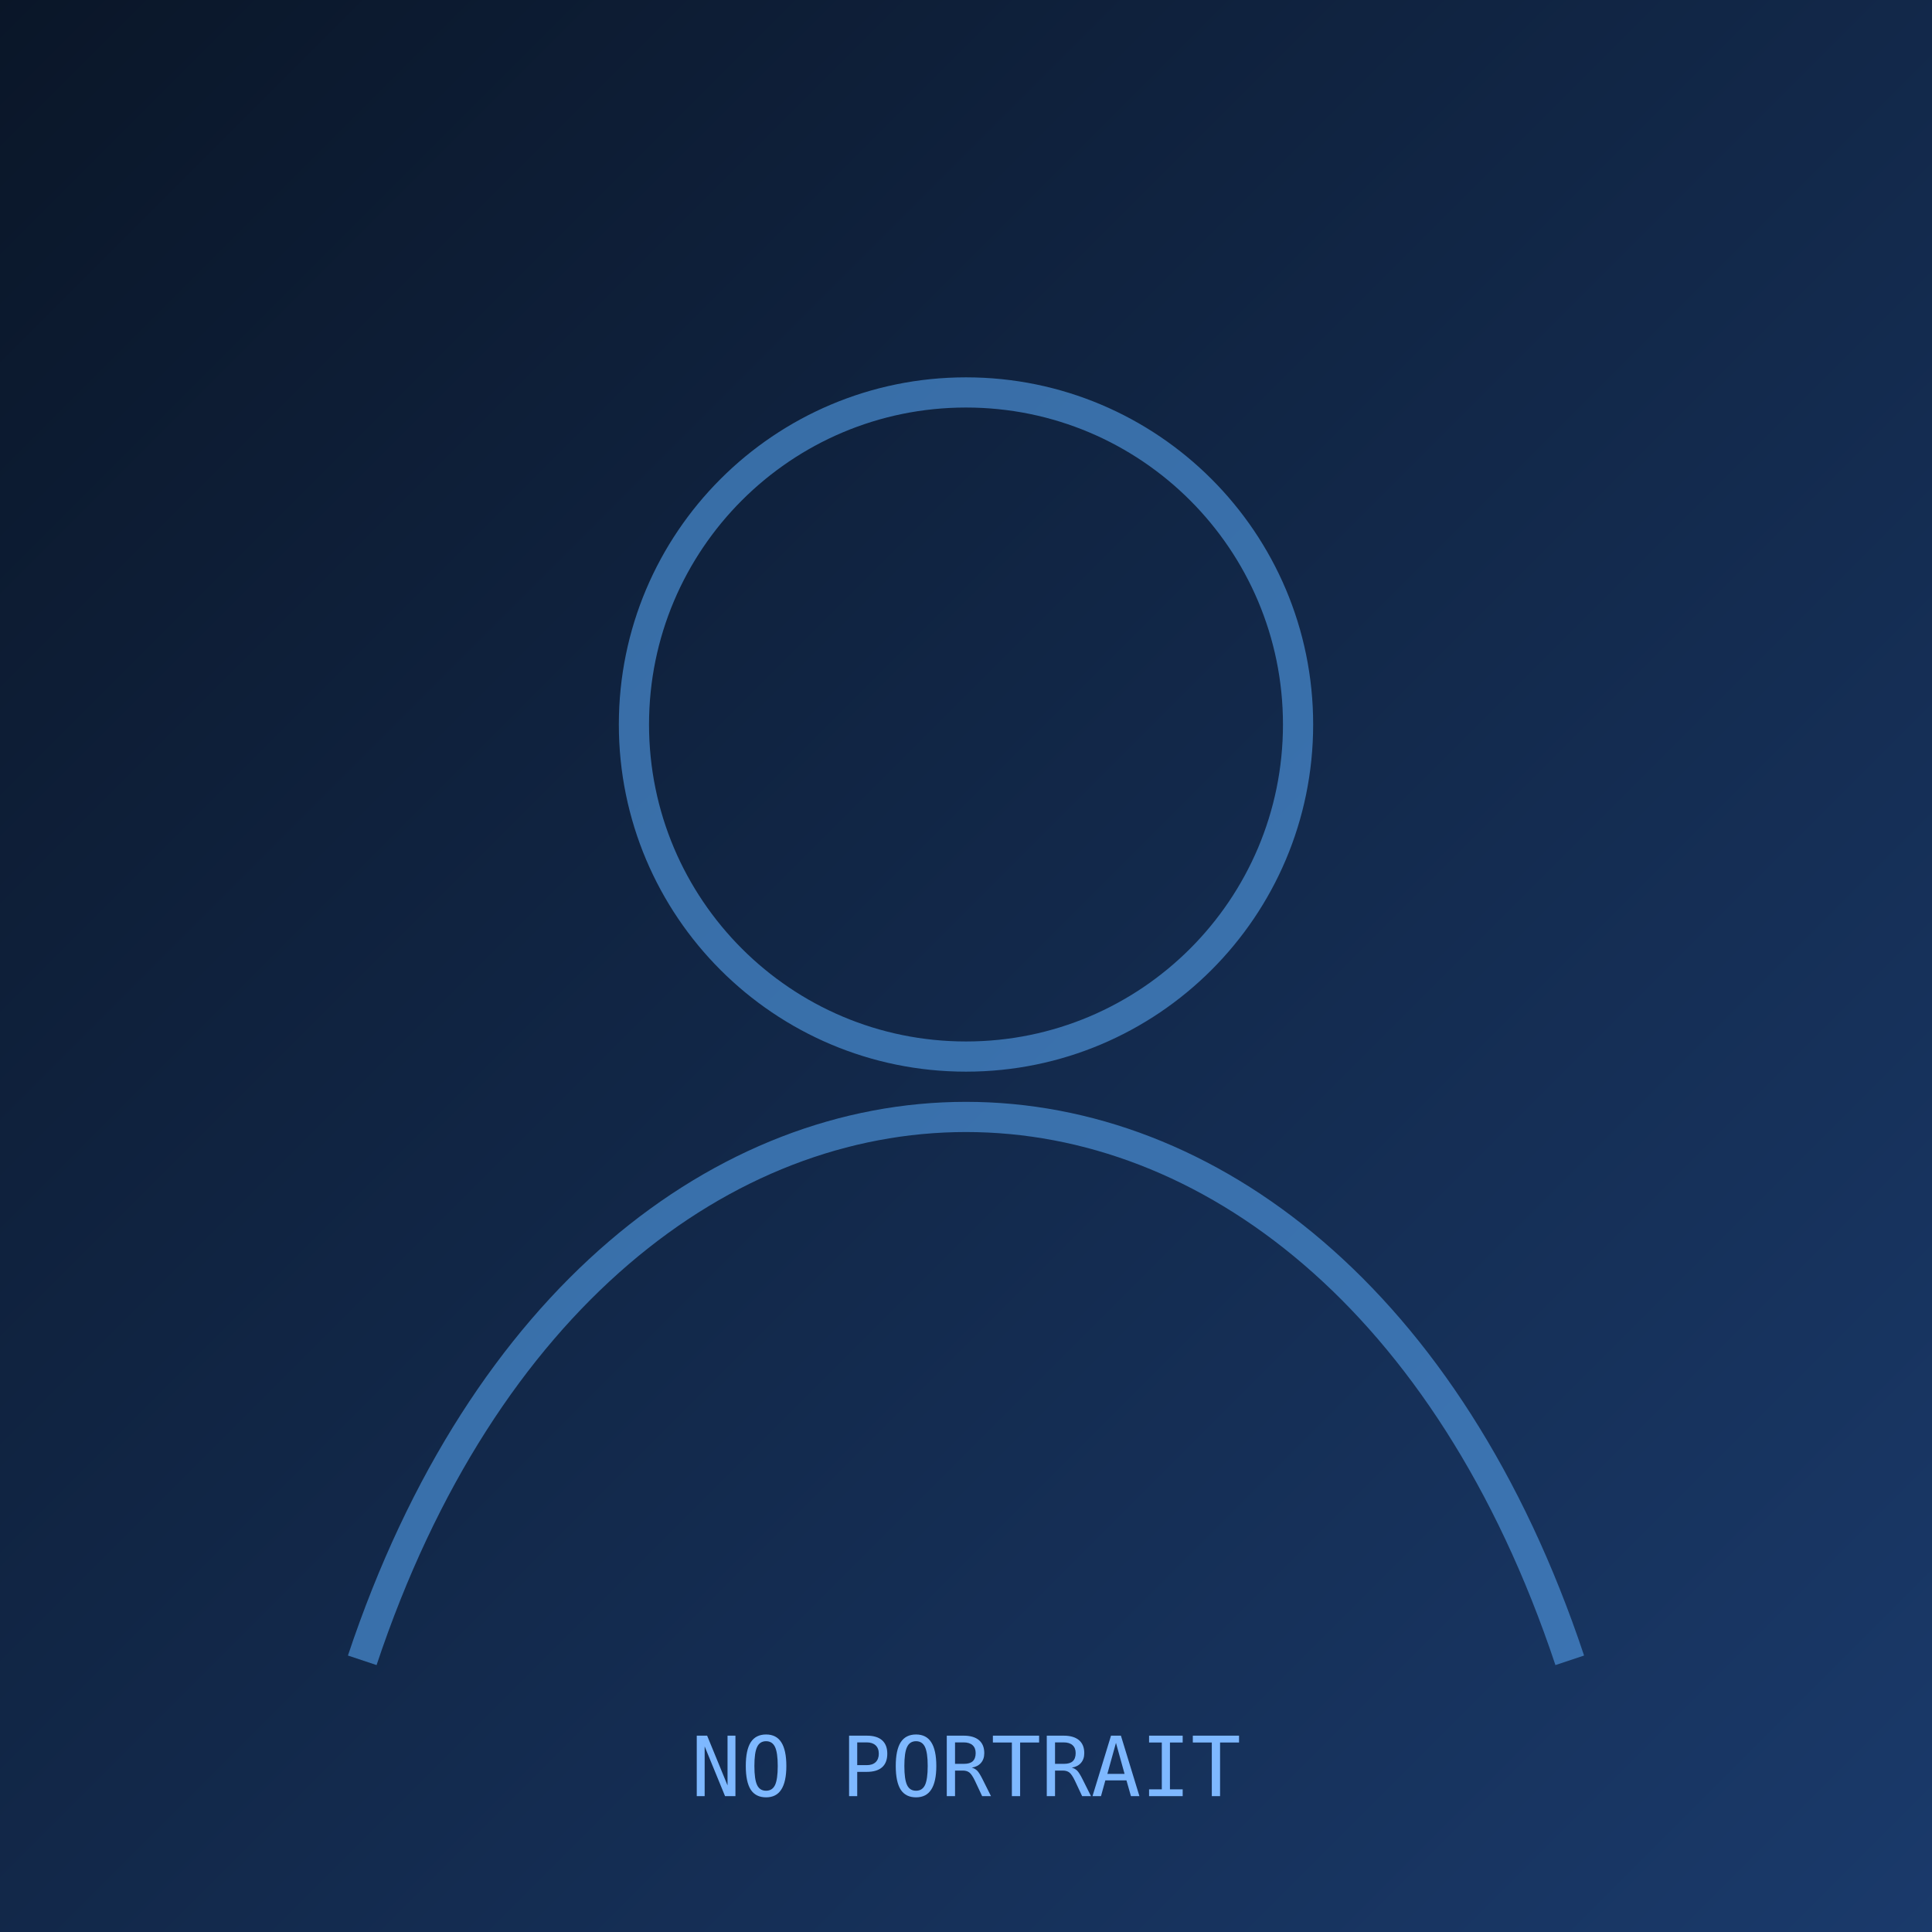
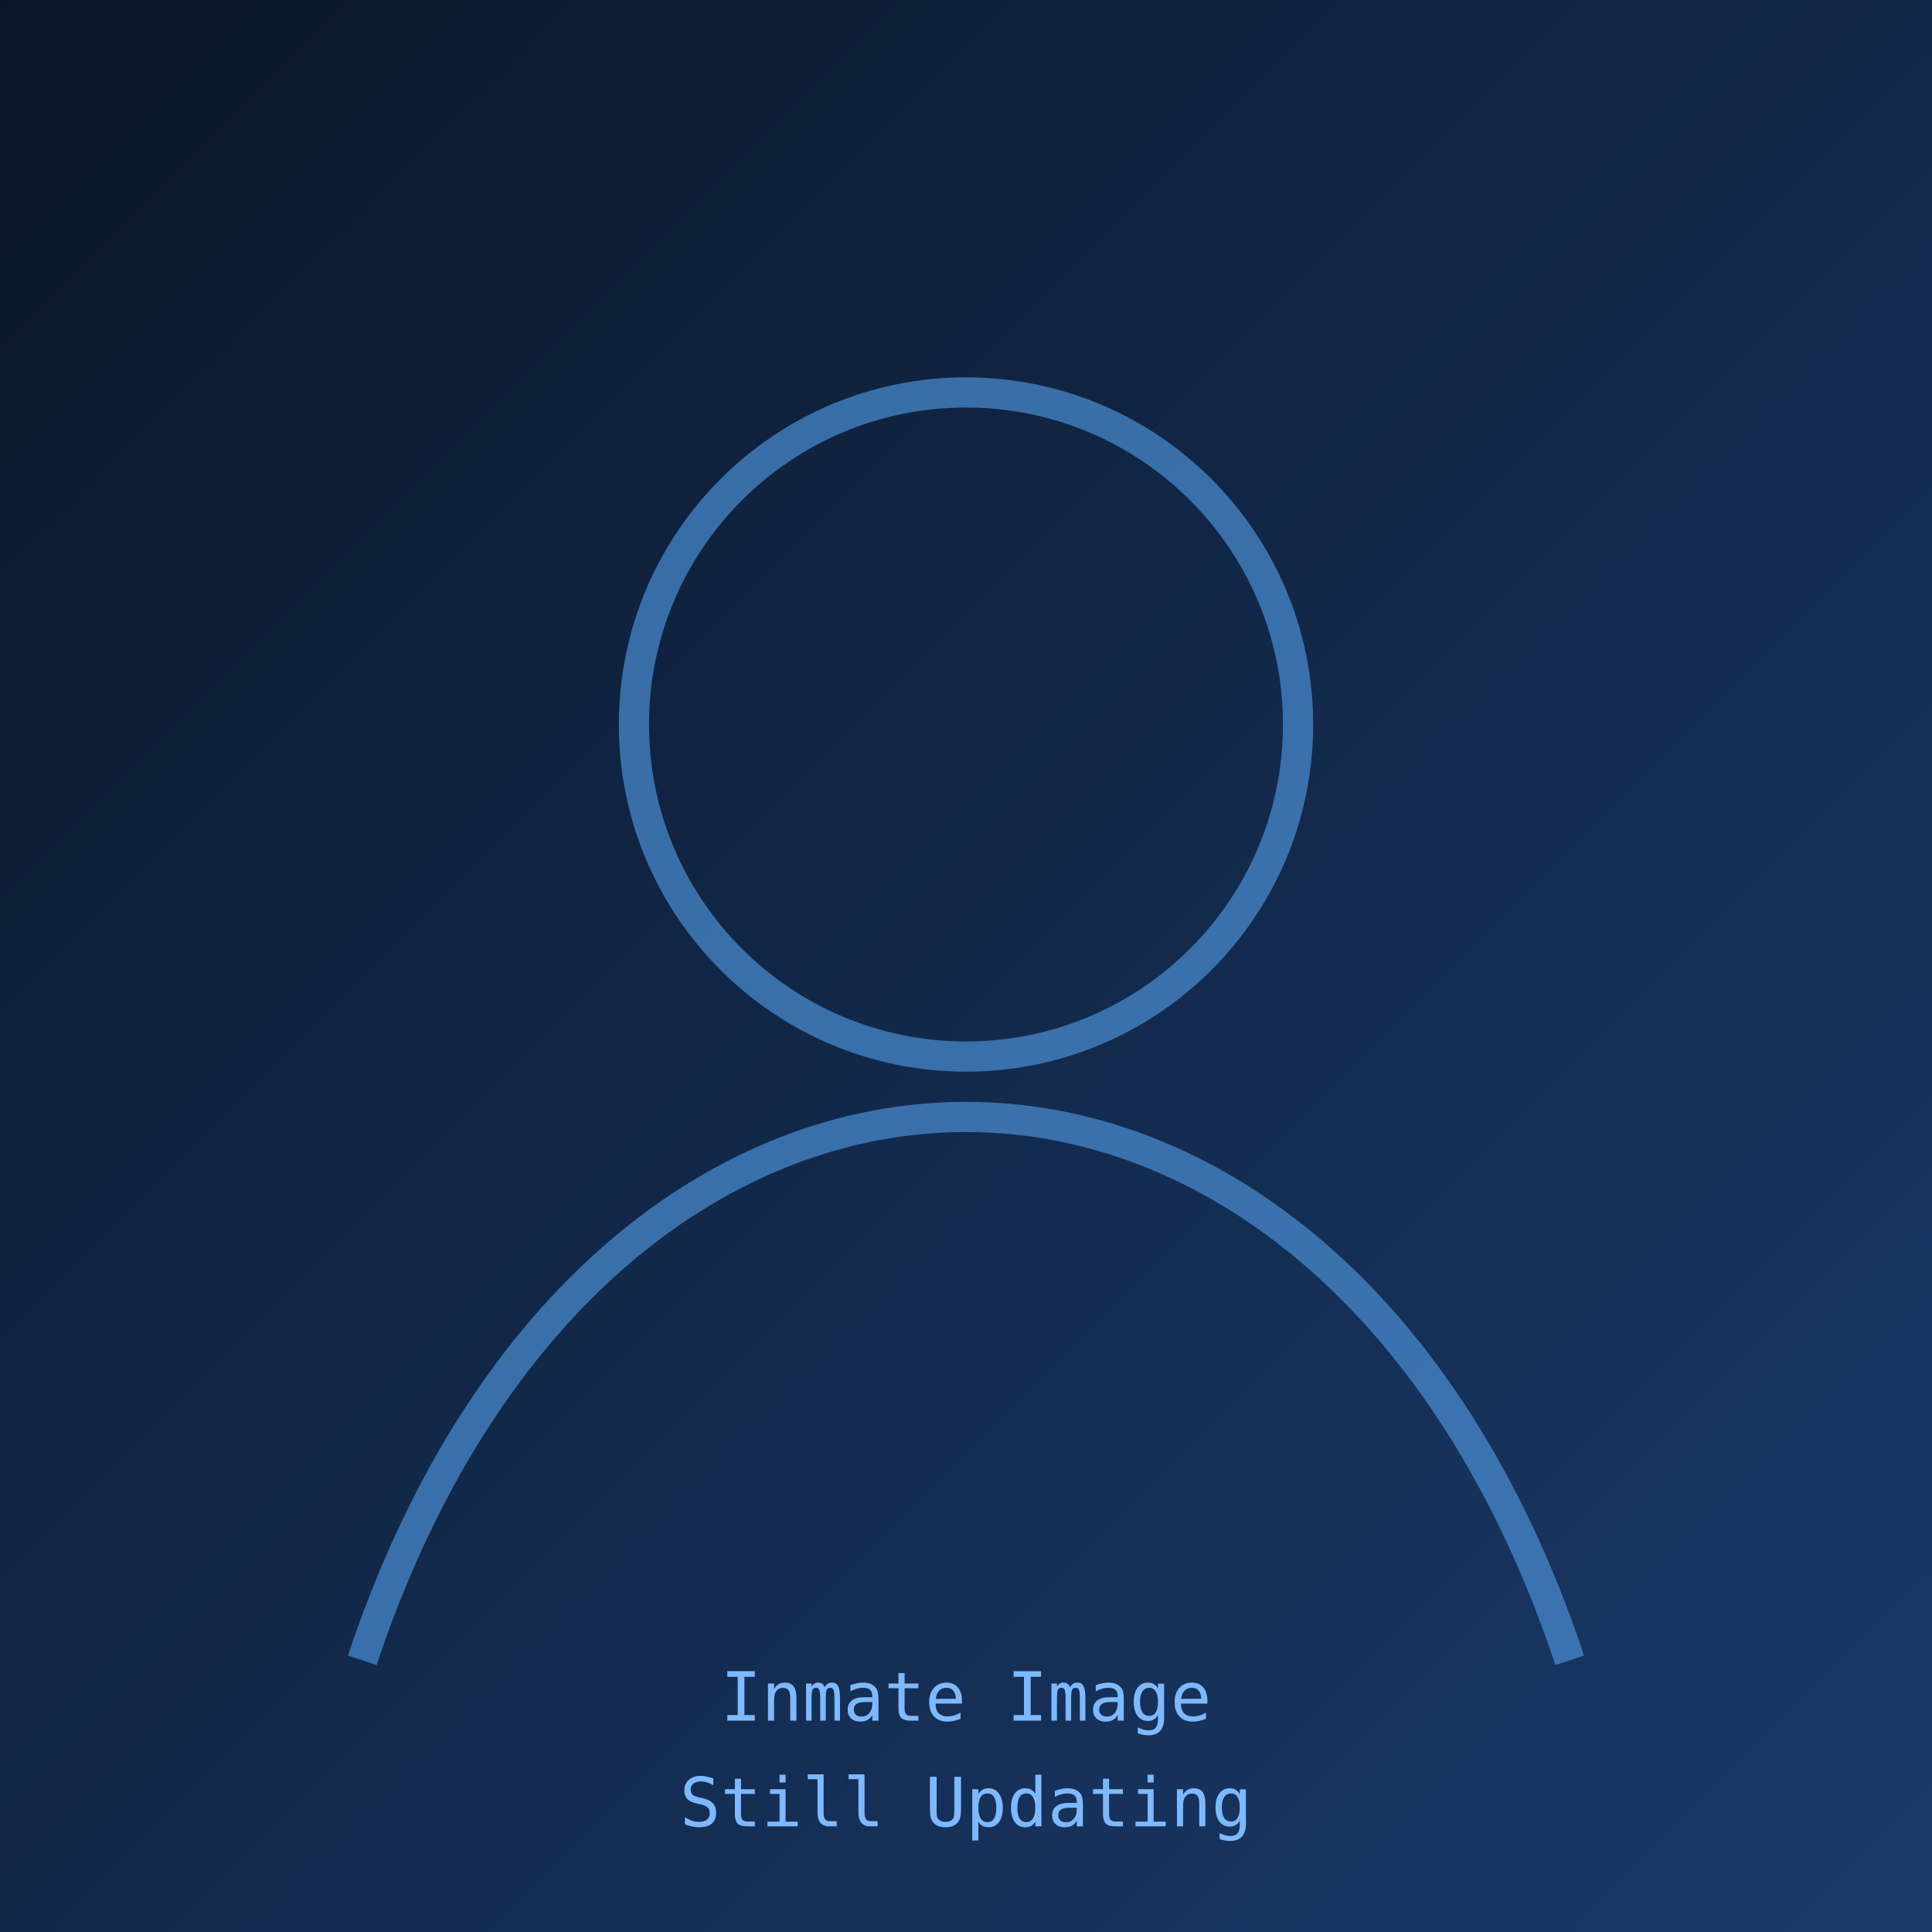
- <svg xmlns="http://www.w3.org/2000/svg" viewBox="0 0 256 256" role="img" aria-label="Portrait unavailable">
+ <svg xmlns="http://www.w3.org/2000/svg" viewBox="0 0 256 256" role="img" aria-label="Inmate image still updating">
  <defs>
    <linearGradient id="bg" x1="0%" y1="0%" x2="100%" y2="100%">
      <stop offset="0%" stop-color="#0a1628" />
      <stop offset="100%" stop-color="#1a3a6b" />
    </linearGradient>
  </defs>
  <rect width="256" height="256" fill="url(#bg)" />
  <circle cx="128" cy="96" r="44" fill="none" stroke="#4a8fd4" stroke-width="4" opacity="0.7" />
  <path d="M48 220c16-48 48-72 80-72s64 24 80 72" fill="none" stroke="#4a8fd4" stroke-width="4" opacity="0.7" />
-   <text x="128" y="238" text-anchor="middle" fill="#7eb8ff" font-family="monospace" font-size="11">NO PORTRAIT</text>
+   <text x="128" y="228" text-anchor="middle" fill="#7eb8ff" font-family="monospace" font-size="9">Inmate Image</text>
+   <text x="128" y="242" text-anchor="middle" fill="#7eb8ff" font-family="monospace" font-size="9">Still Updating</text>
</svg>
